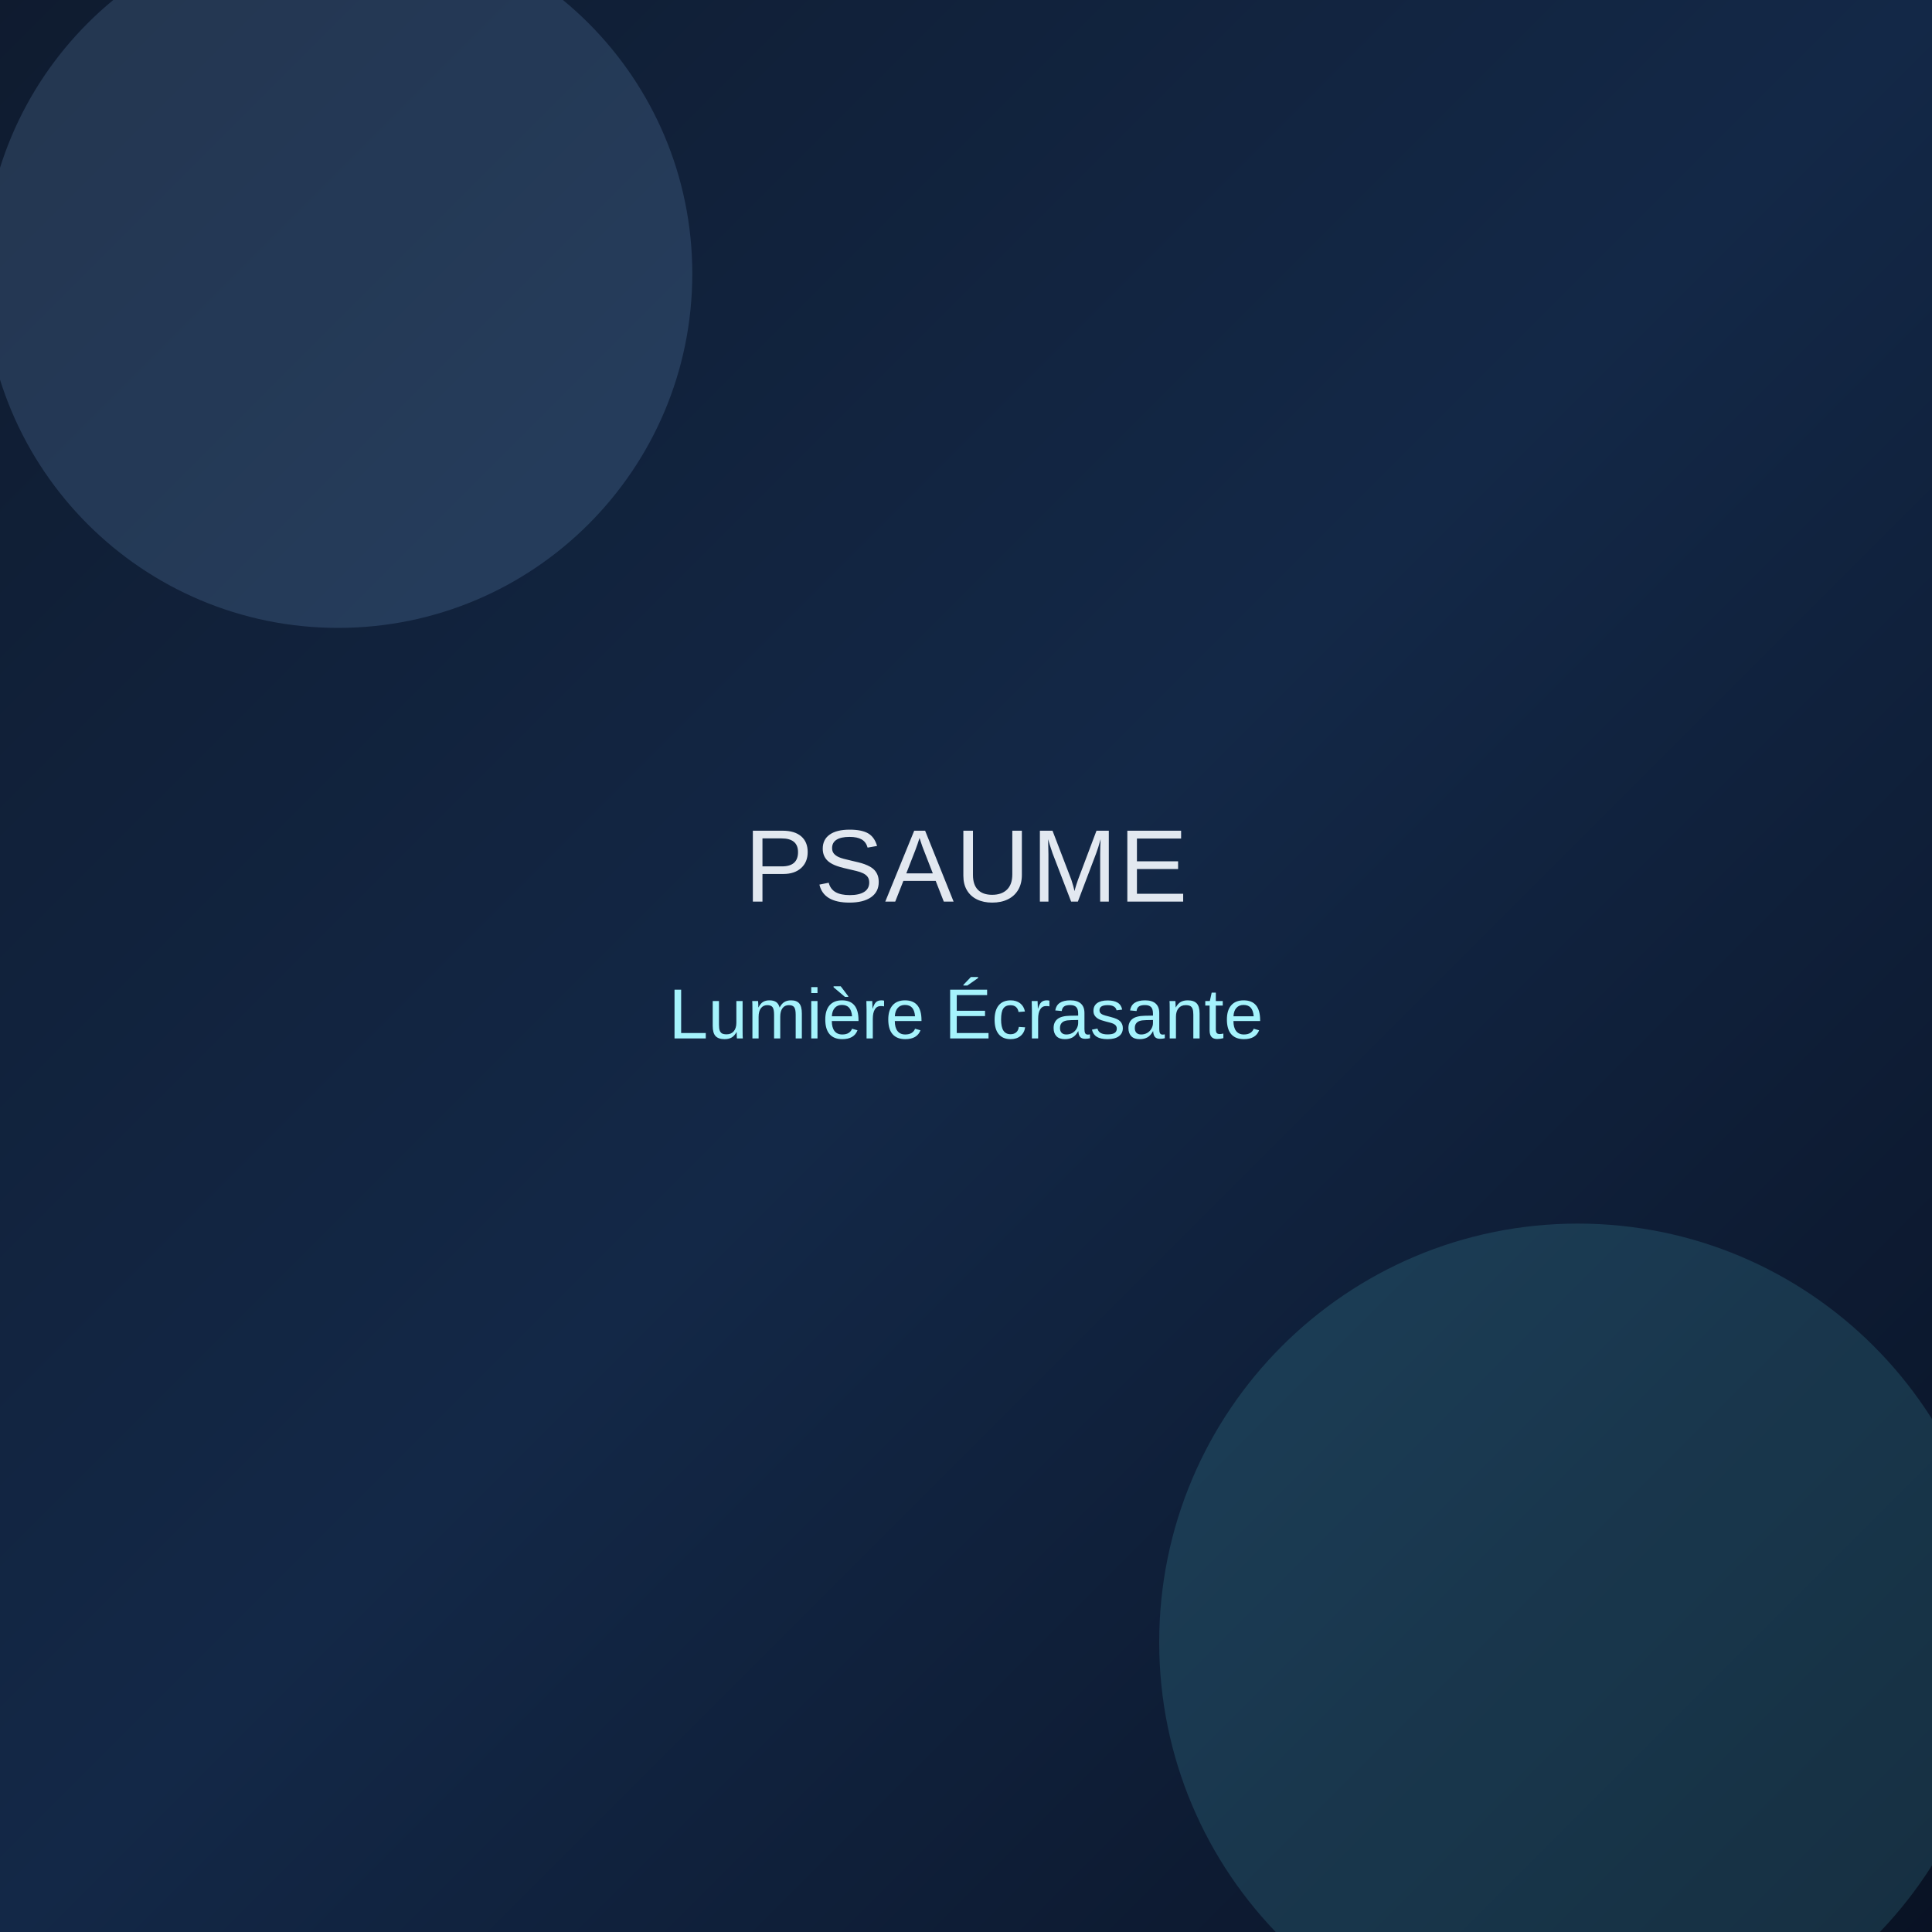
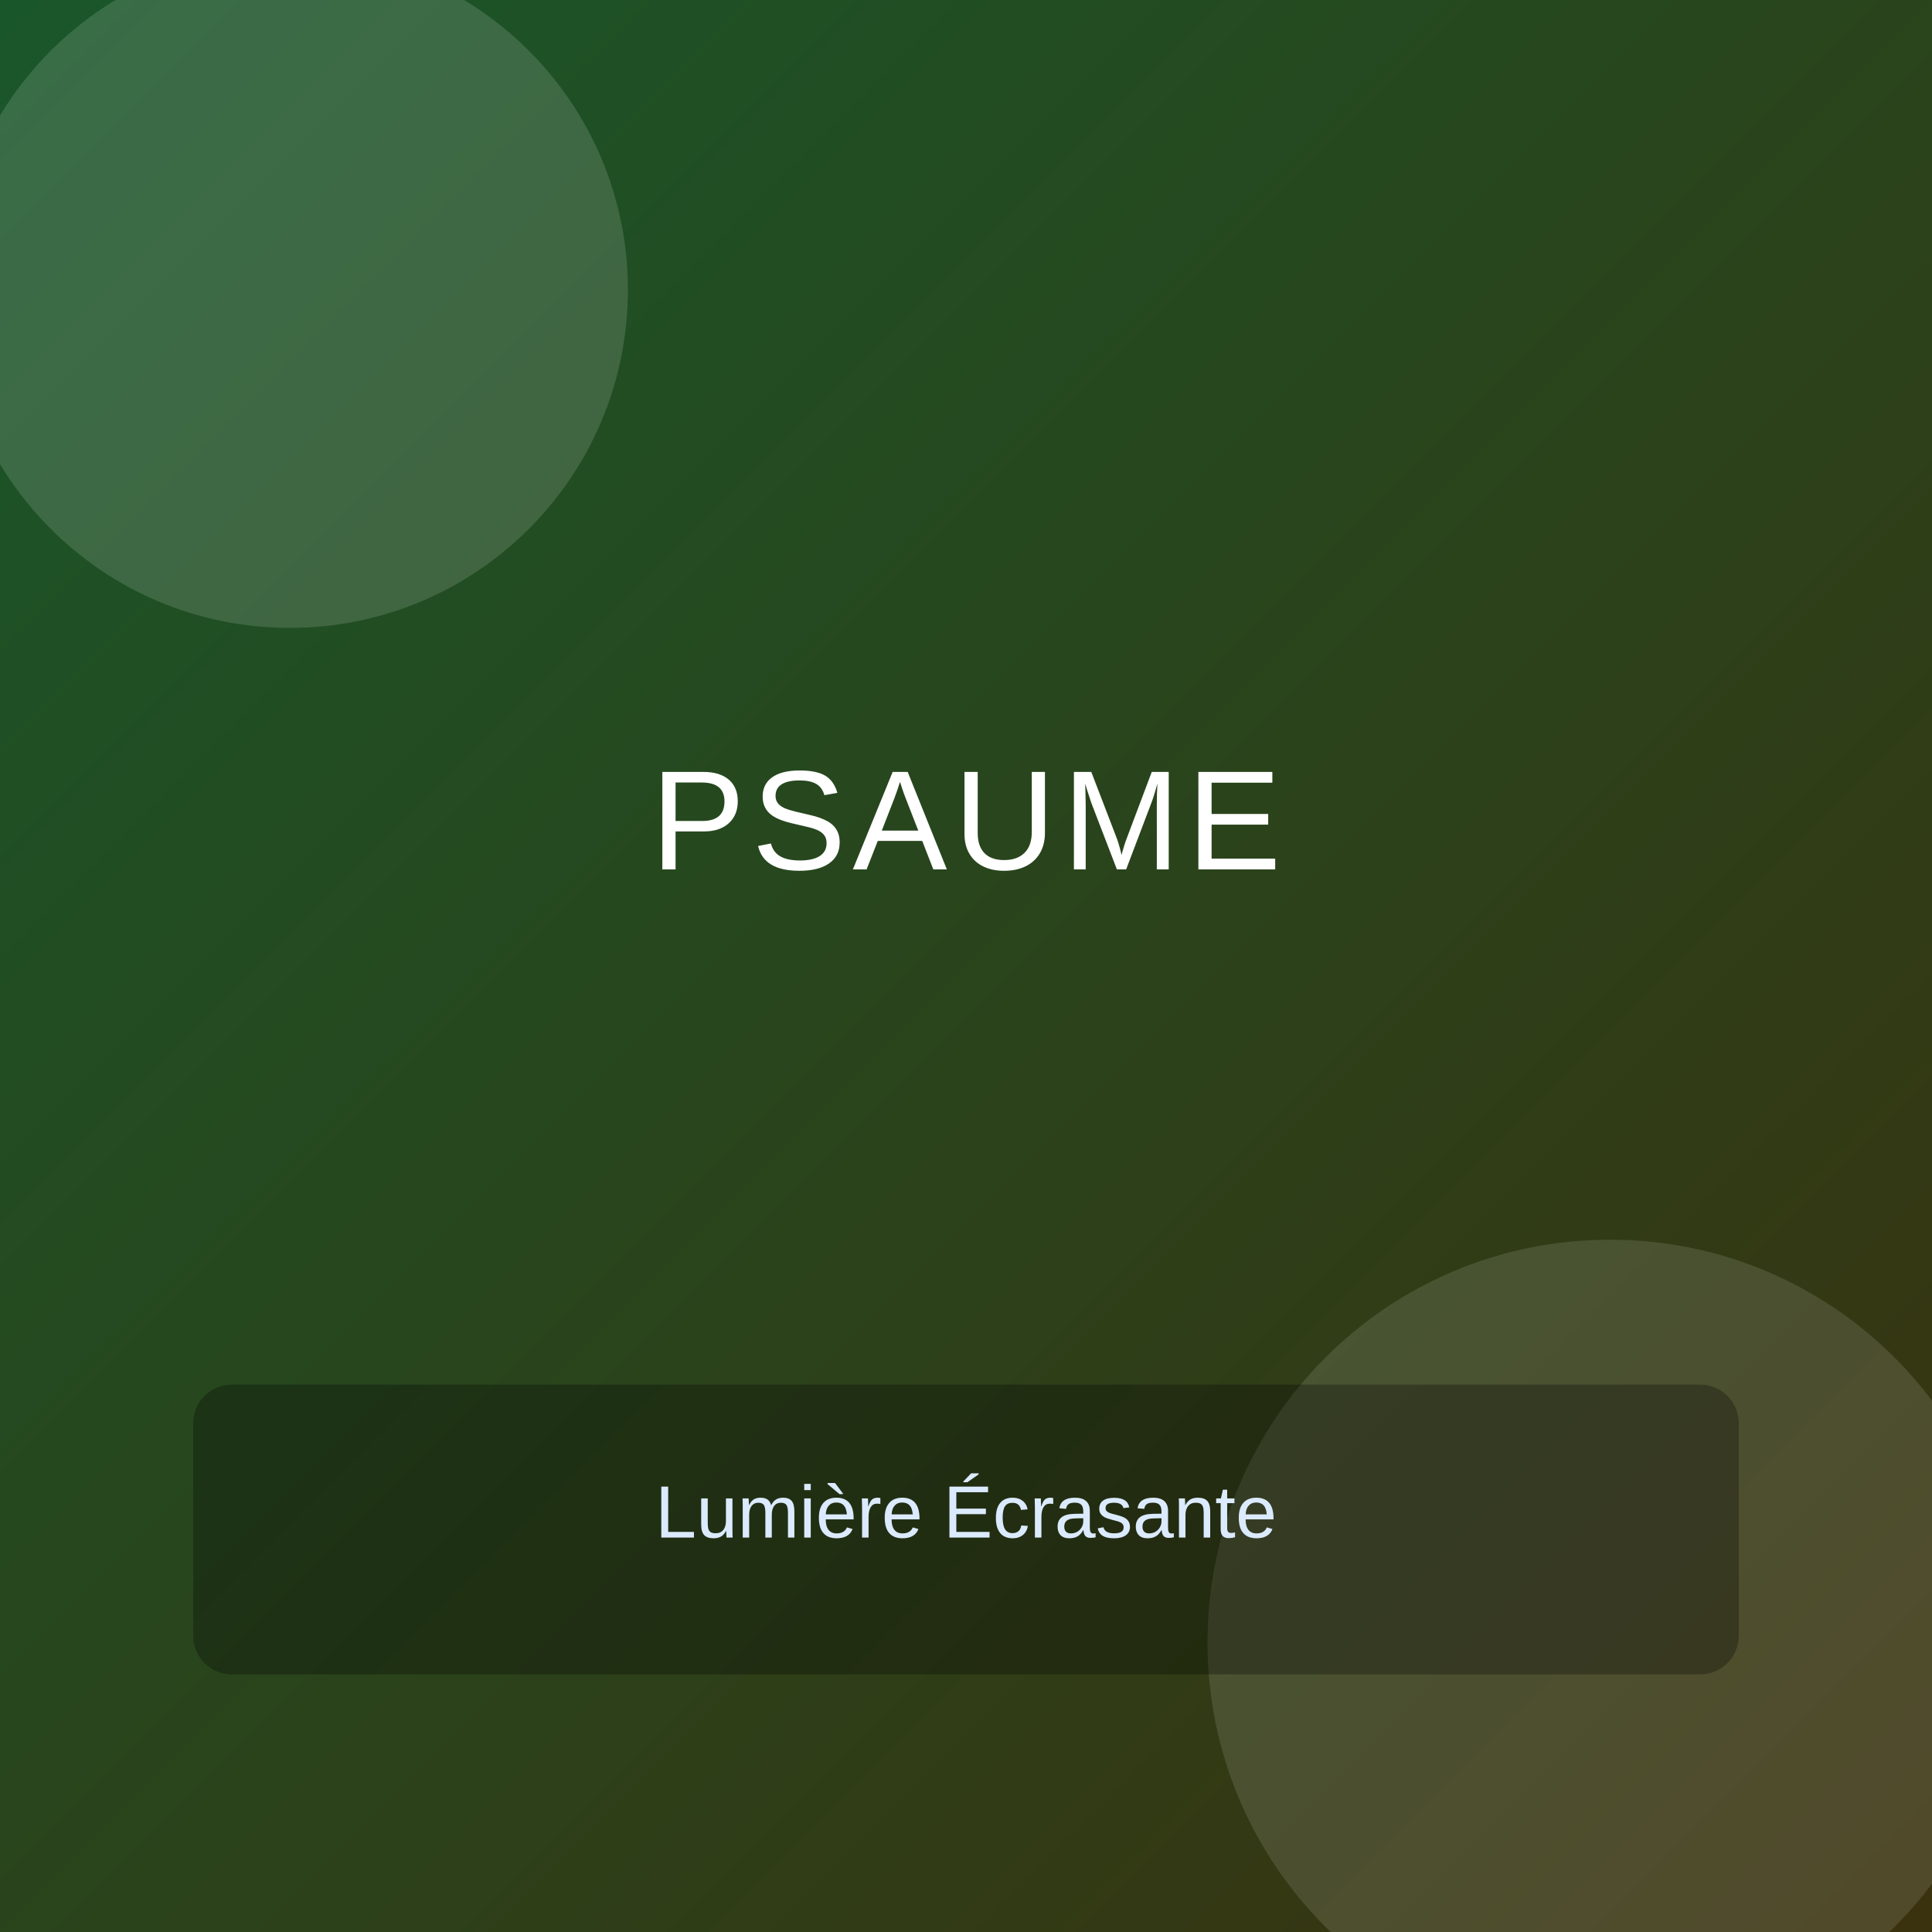
<svg xmlns="http://www.w3.org/2000/svg" width="1200" height="1200" viewBox="0 0 1200 1200">
  <defs>
    <linearGradient id="bg" x1="0" y1="0" x2="1" y2="1">
-       <stop offset="0%" stop-color="#0f1b2f" />
-       <stop offset="50%" stop-color="#132847" />
-       <stop offset="100%" stop-color="#091224" />
+       <stop offset="0%" stop-color="hsl(136, 55%, 22%)" />
+       <stop offset="100%" stop-color="hsl(48, 62%, 14%)" />
    </linearGradient>
  </defs>
  <rect width="1200" height="1200" fill="url(#bg)" />
-   <circle cx="210" cy="170" r="220" fill="#93c5fd" fill-opacity="0.16" />
-   <circle cx="980" cy="1020" r="260" fill="#67e8f9" fill-opacity="0.14" />
-   <text x="600" y="560" text-anchor="middle" fill="#e2e8f0" font-size="64" font-family="Segoe UI, Arial, sans-serif" letter-spacing="1">PSAUME</text>
-   <text x="600" y="645" text-anchor="middle" fill="#a5f3fc" font-size="44" font-family="Segoe UI, Arial, sans-serif">Lumière Écrasante</text>
+   <circle cx="180" cy="180" r="210" fill="white" fill-opacity="0.14" />
+   <circle cx="1000" cy="1020" r="250" fill="white" fill-opacity="0.12" />
+   <rect x="120" y="860" width="960" height="180" rx="24" fill="black" fill-opacity="0.28" />
+   <text x="600" y="540" text-anchor="middle" fill="white" font-size="88" font-family="Segoe UI, Arial, sans-serif" letter-spacing="4">PSAUME</text>
+   <text x="600" y="955" text-anchor="middle" fill="#dbeafe" font-size="46" font-family="Segoe UI, Arial, sans-serif">Lumière Écrasante</text>
</svg>
